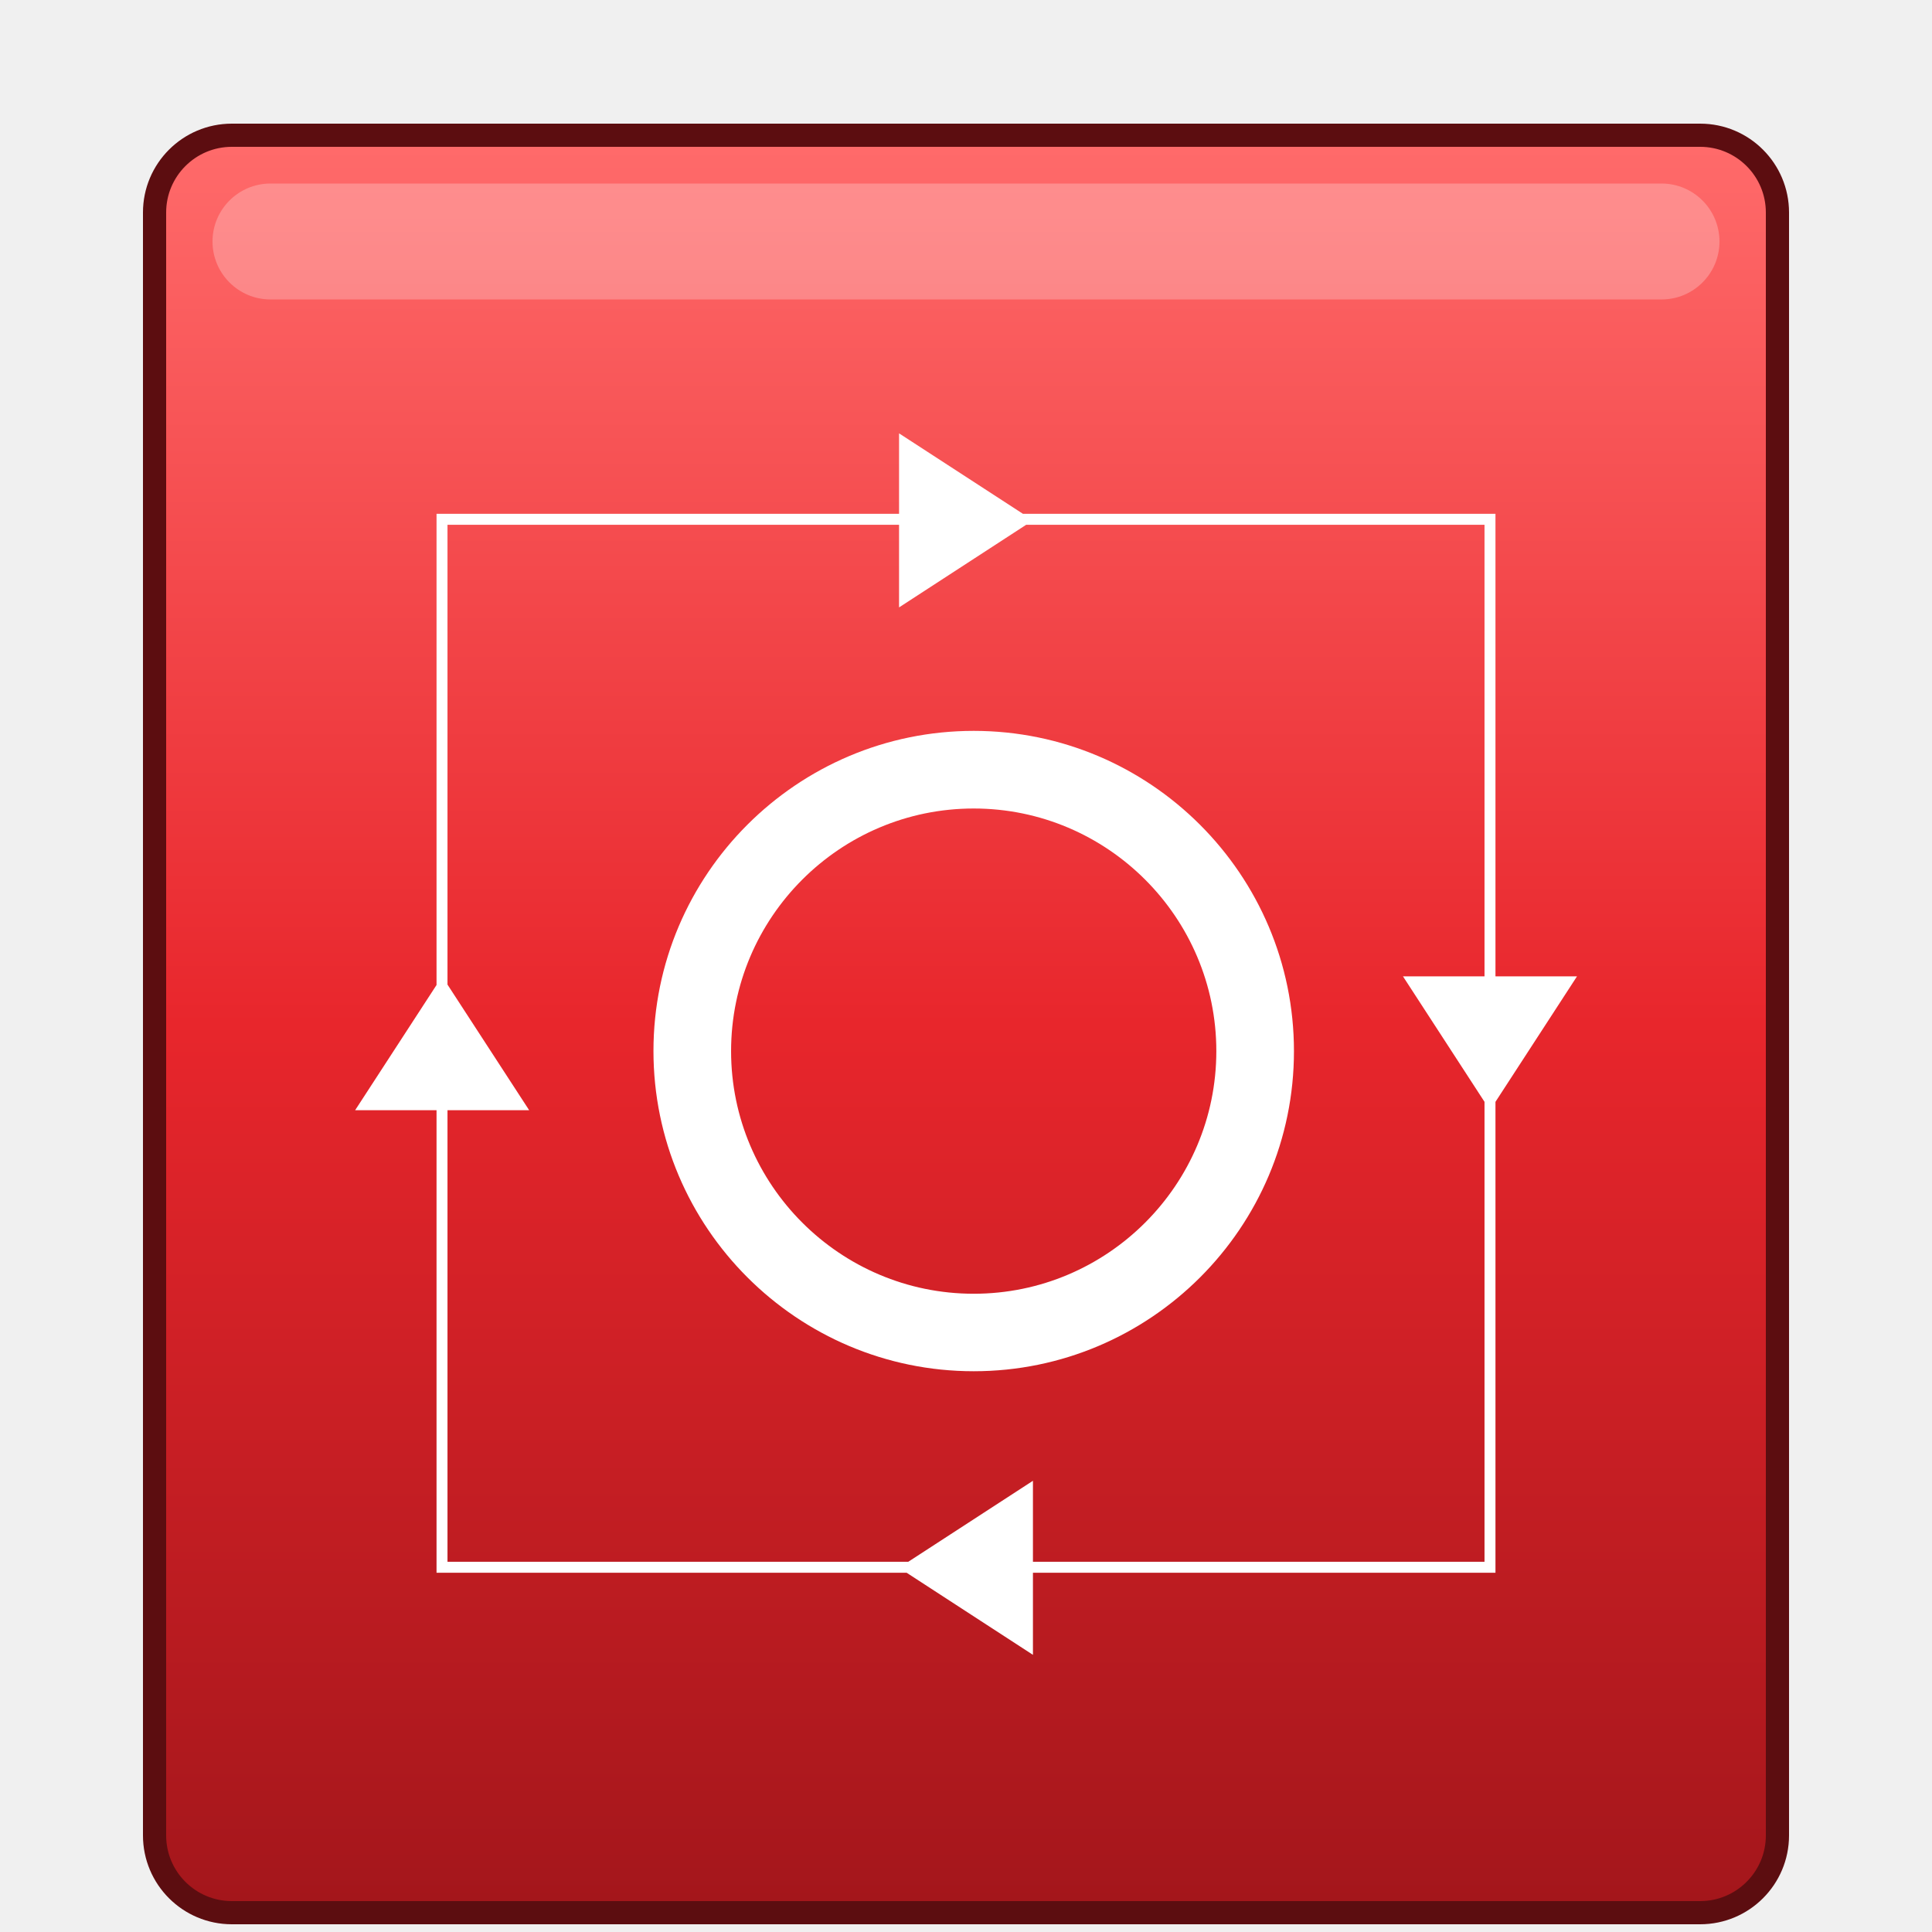
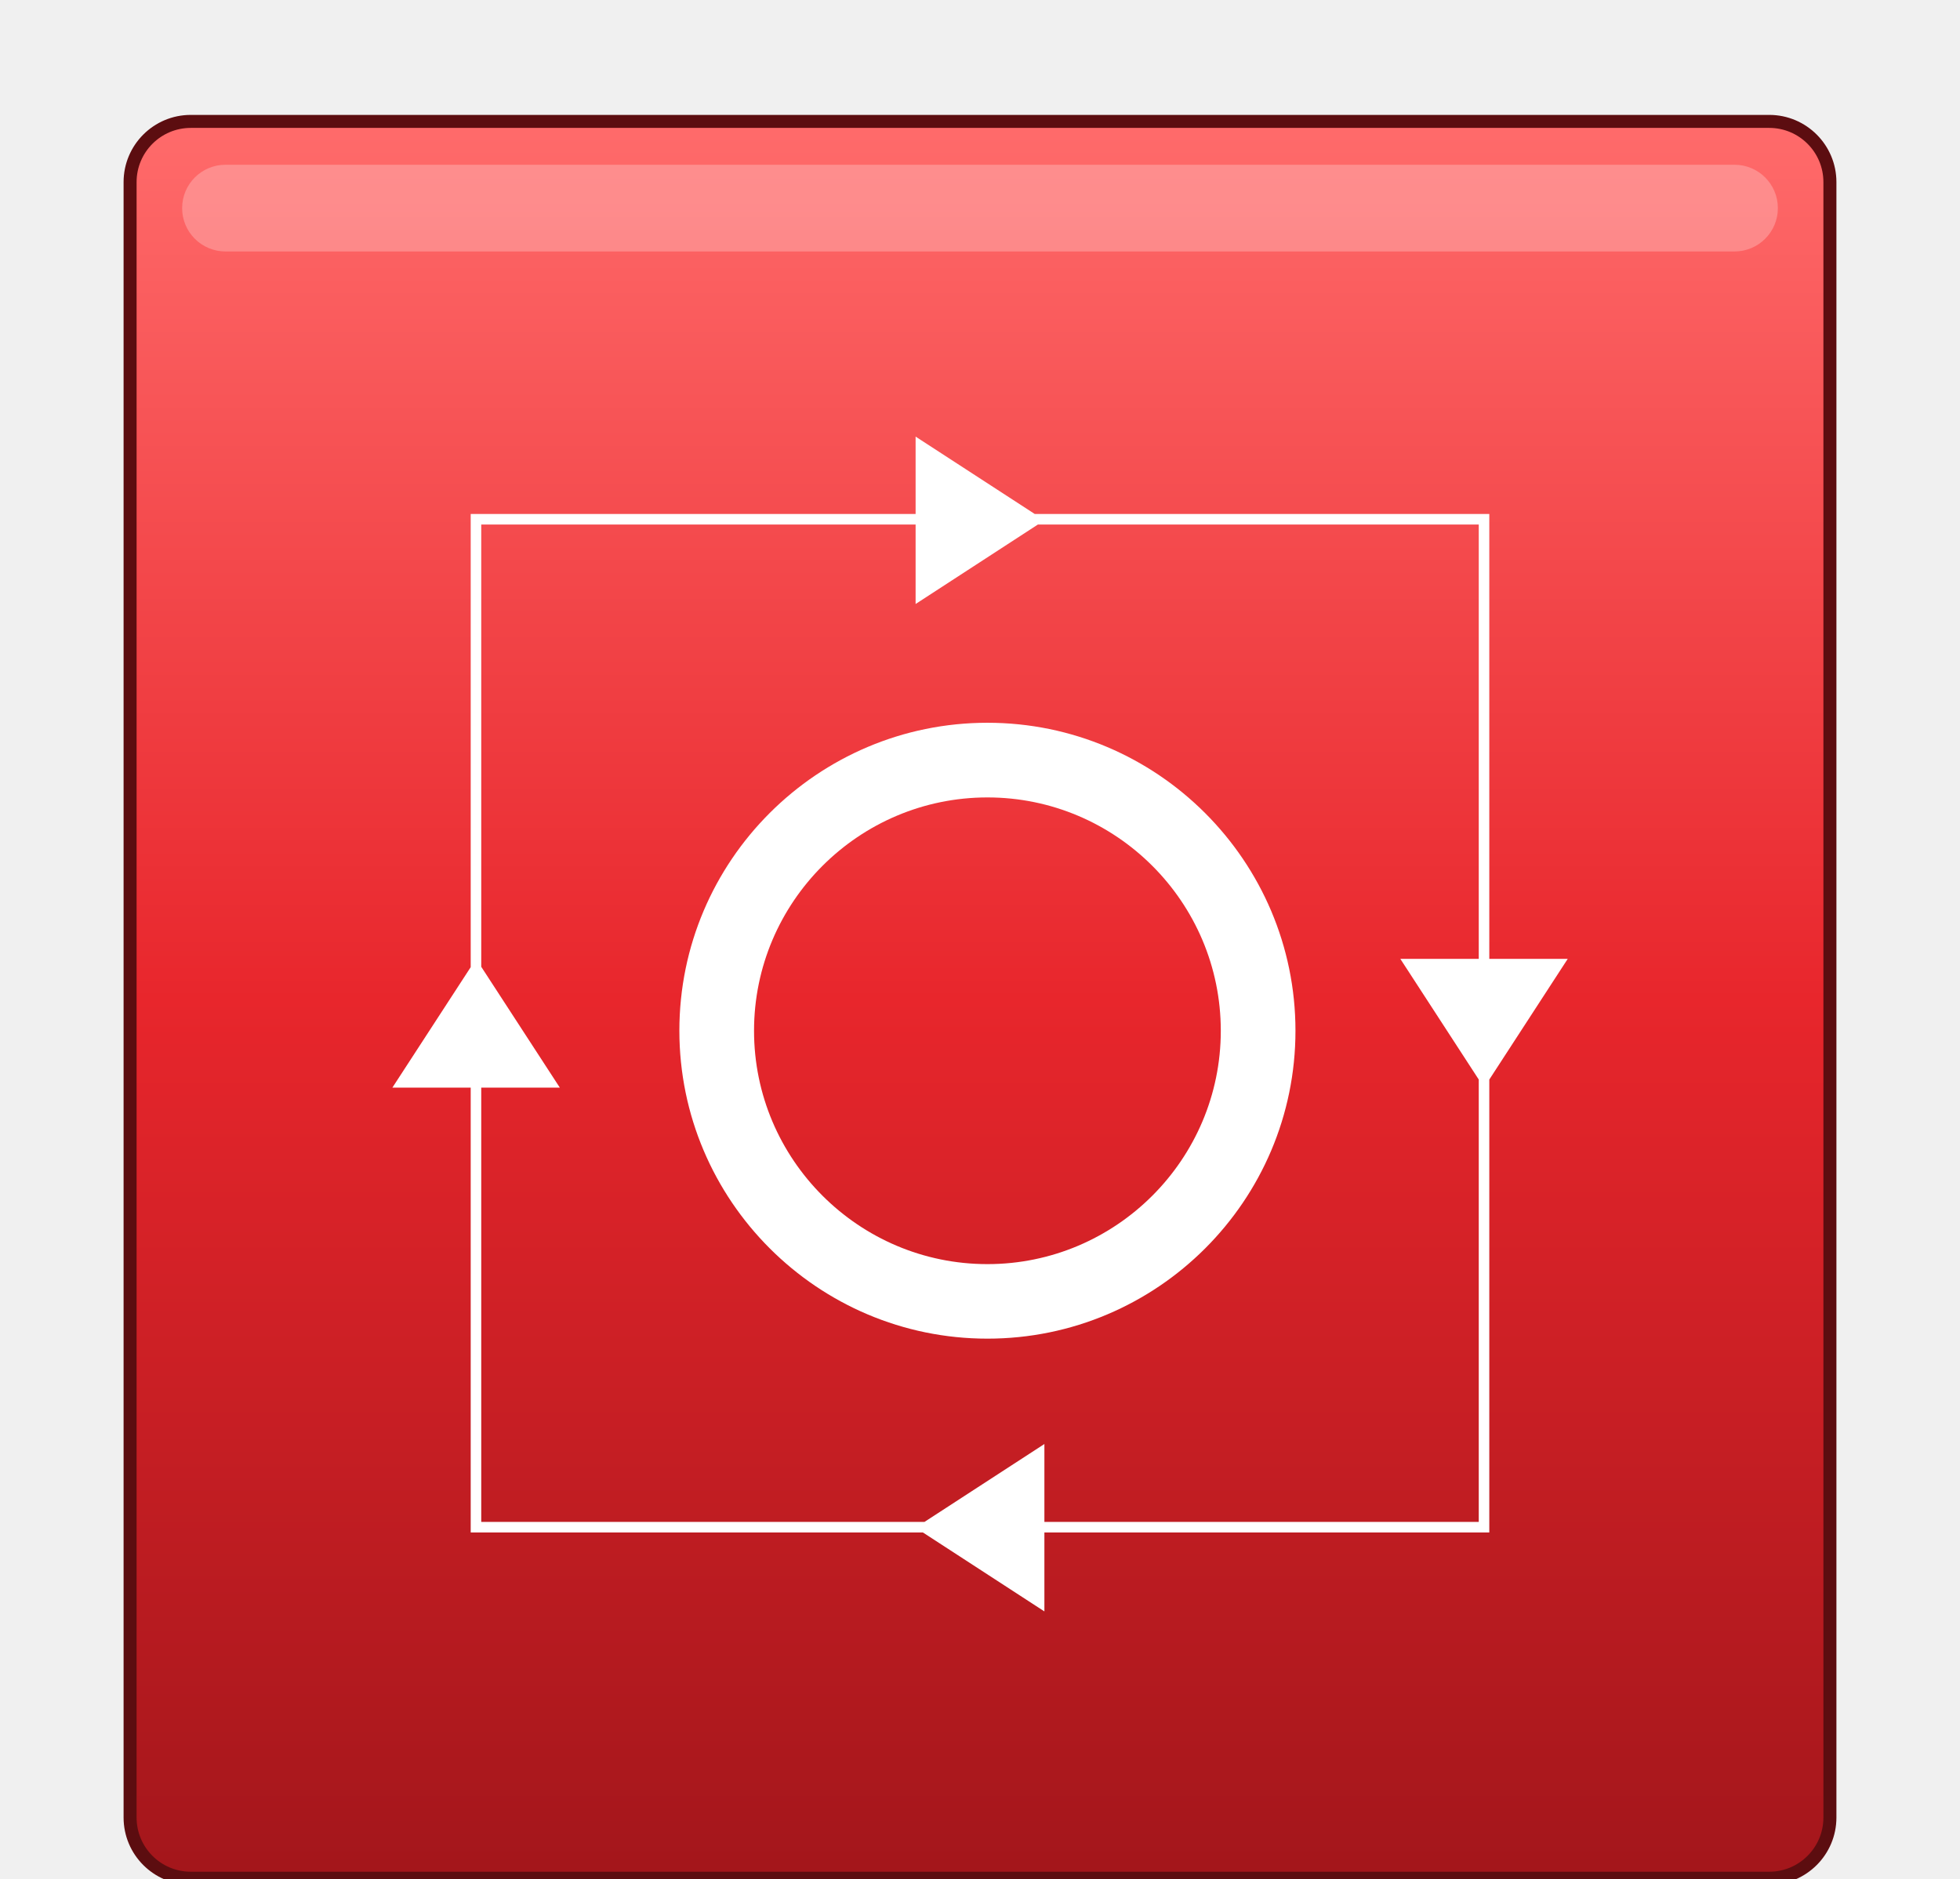
- <svg xmlns="http://www.w3.org/2000/svg" width="100" height="100" viewBox="0 0 100 100">
+ <svg xmlns="http://www.w3.org/2000/svg" width="226" height="216.6" viewBox="0 0 226 216.6">
  <defs>
-     <linearGradient id="red" x1="0" y1="7" x2="0" y2="99" gradientUnits="userSpaceOnUse">
+     <linearGradient id="red" x1="0" y1="14" x2="0" y2="216.6" gradientUnits="userSpaceOnUse">
      <stop offset="0" stop-color="#ff6b6b" />
      <stop offset="0.5" stop-color="#e8262c" />
      <stop offset="1" stop-color="#a3161b" />
    </linearGradient>
  </defs>
-   <rect x="8" y="7" width="84" height="92" rx="4" fill="url(#red)" stroke="#5c0d10" stroke-width="1.2" />
-   <rect x="11" y="9.5" width="78" height="6" rx="3" fill="#ffffff" fill-opacity="0.25" />
-   <g transform="matrix(0.700,0,0,0.700,15.00,19.00)">
+   <rect x="15" y="14" width="196" height="202.6" rx="7" fill="url(#red)" stroke="#5c0d10" stroke-width="1.5" />
+   <rect x="21" y="19" width="184" height="10" rx="5" fill="#ffffff" fill-opacity="0.25" />
+   <g transform="matrix(1.500,0,0,1.500,38.00,43.00)">
    <path d="M50.57,74.25c-13.05,0-23.68-10.62-23.68-23.68S37.52,26.9,50.57,26.9s23.68,10.62,23.68,23.68S63.63,74.25,50.57,74.25z M50.57,32.64c-9.89,0-17.94,8.05-17.94,17.94s8.05,17.94,17.94,17.94s17.94-8.05,17.94-17.94S60.46,32.64,50.57,32.64z" fill="#FFFFFF" />
    <path d="M89.15,45.05v-34.2H54.21L45.05,4.9v5.95h-34.2v34.84l-6.02,9.26h6.02v34.2h34.76l9.34,6.07v-6.07h34.2V54.33l6.03-9.28H89.15z M88.34,45.05h-6.03l6.03,9.28v34.01H54.95v-5.99l-9.22,5.99H11.66V54.95h6.04l-6.04-9.29v-34h33.39v6.11l9.4-6.11h33.89V45.05z" fill="#FFFFFF" />
  </g>
</svg>
